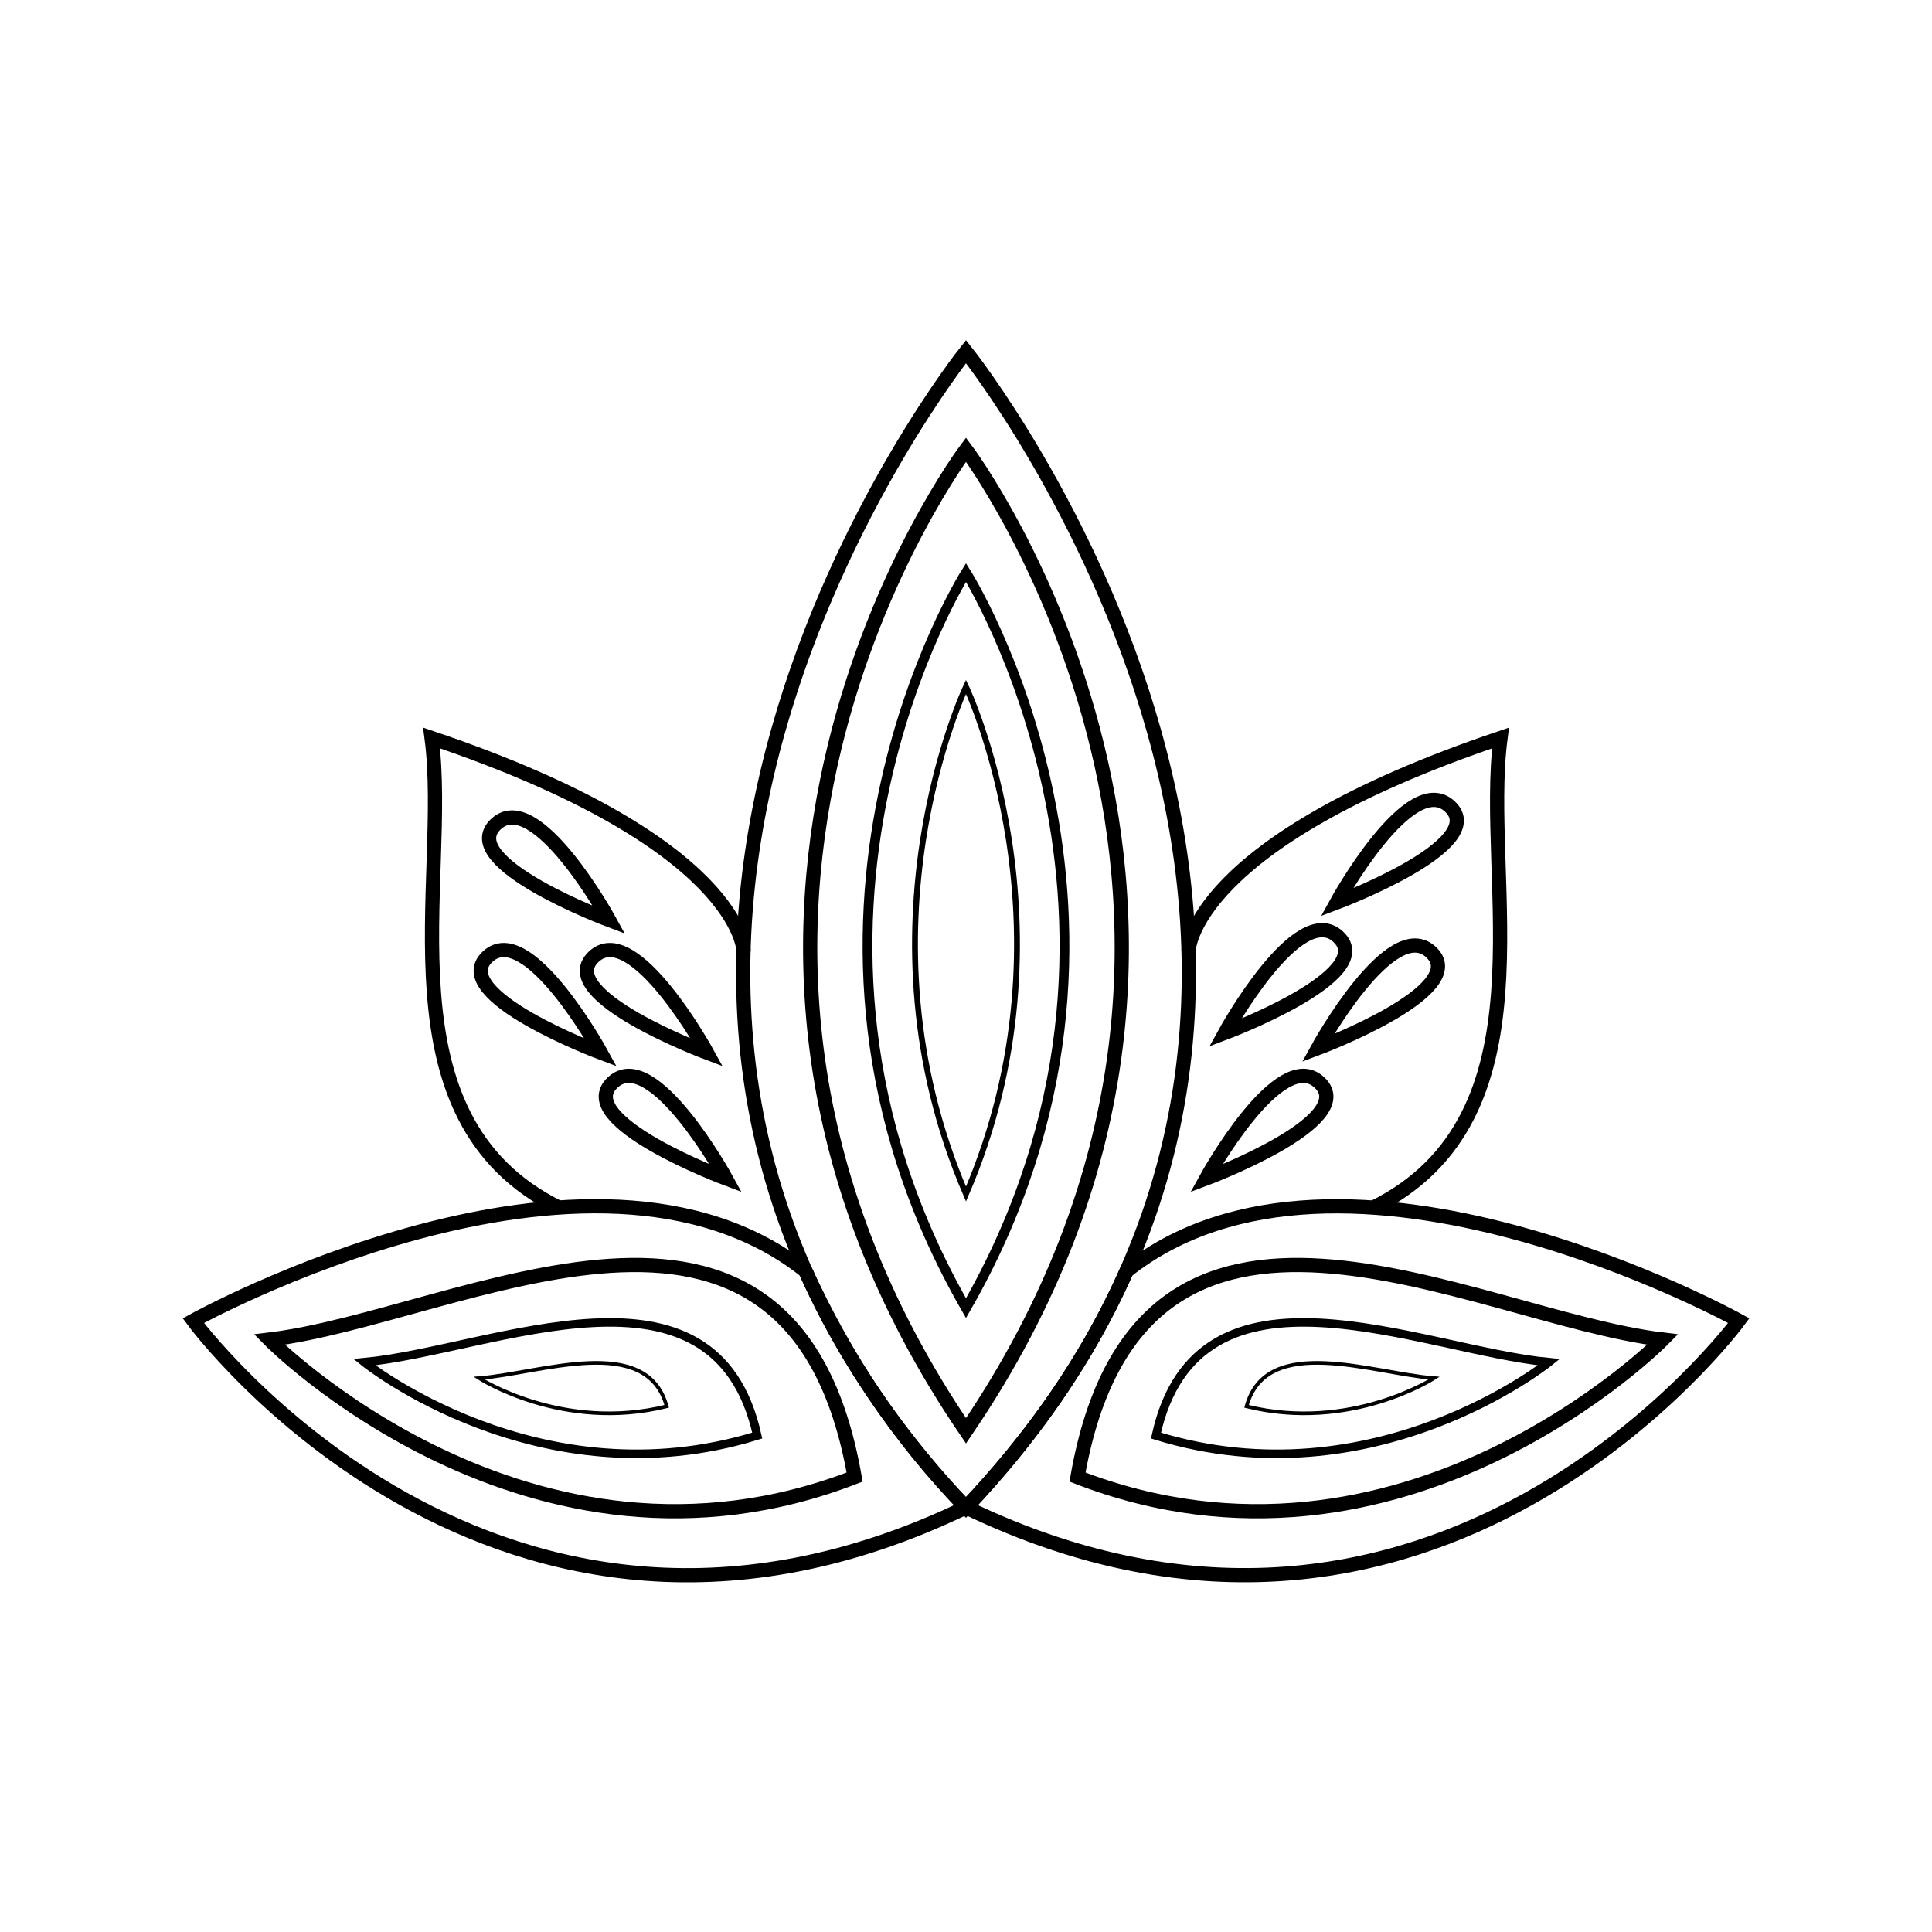
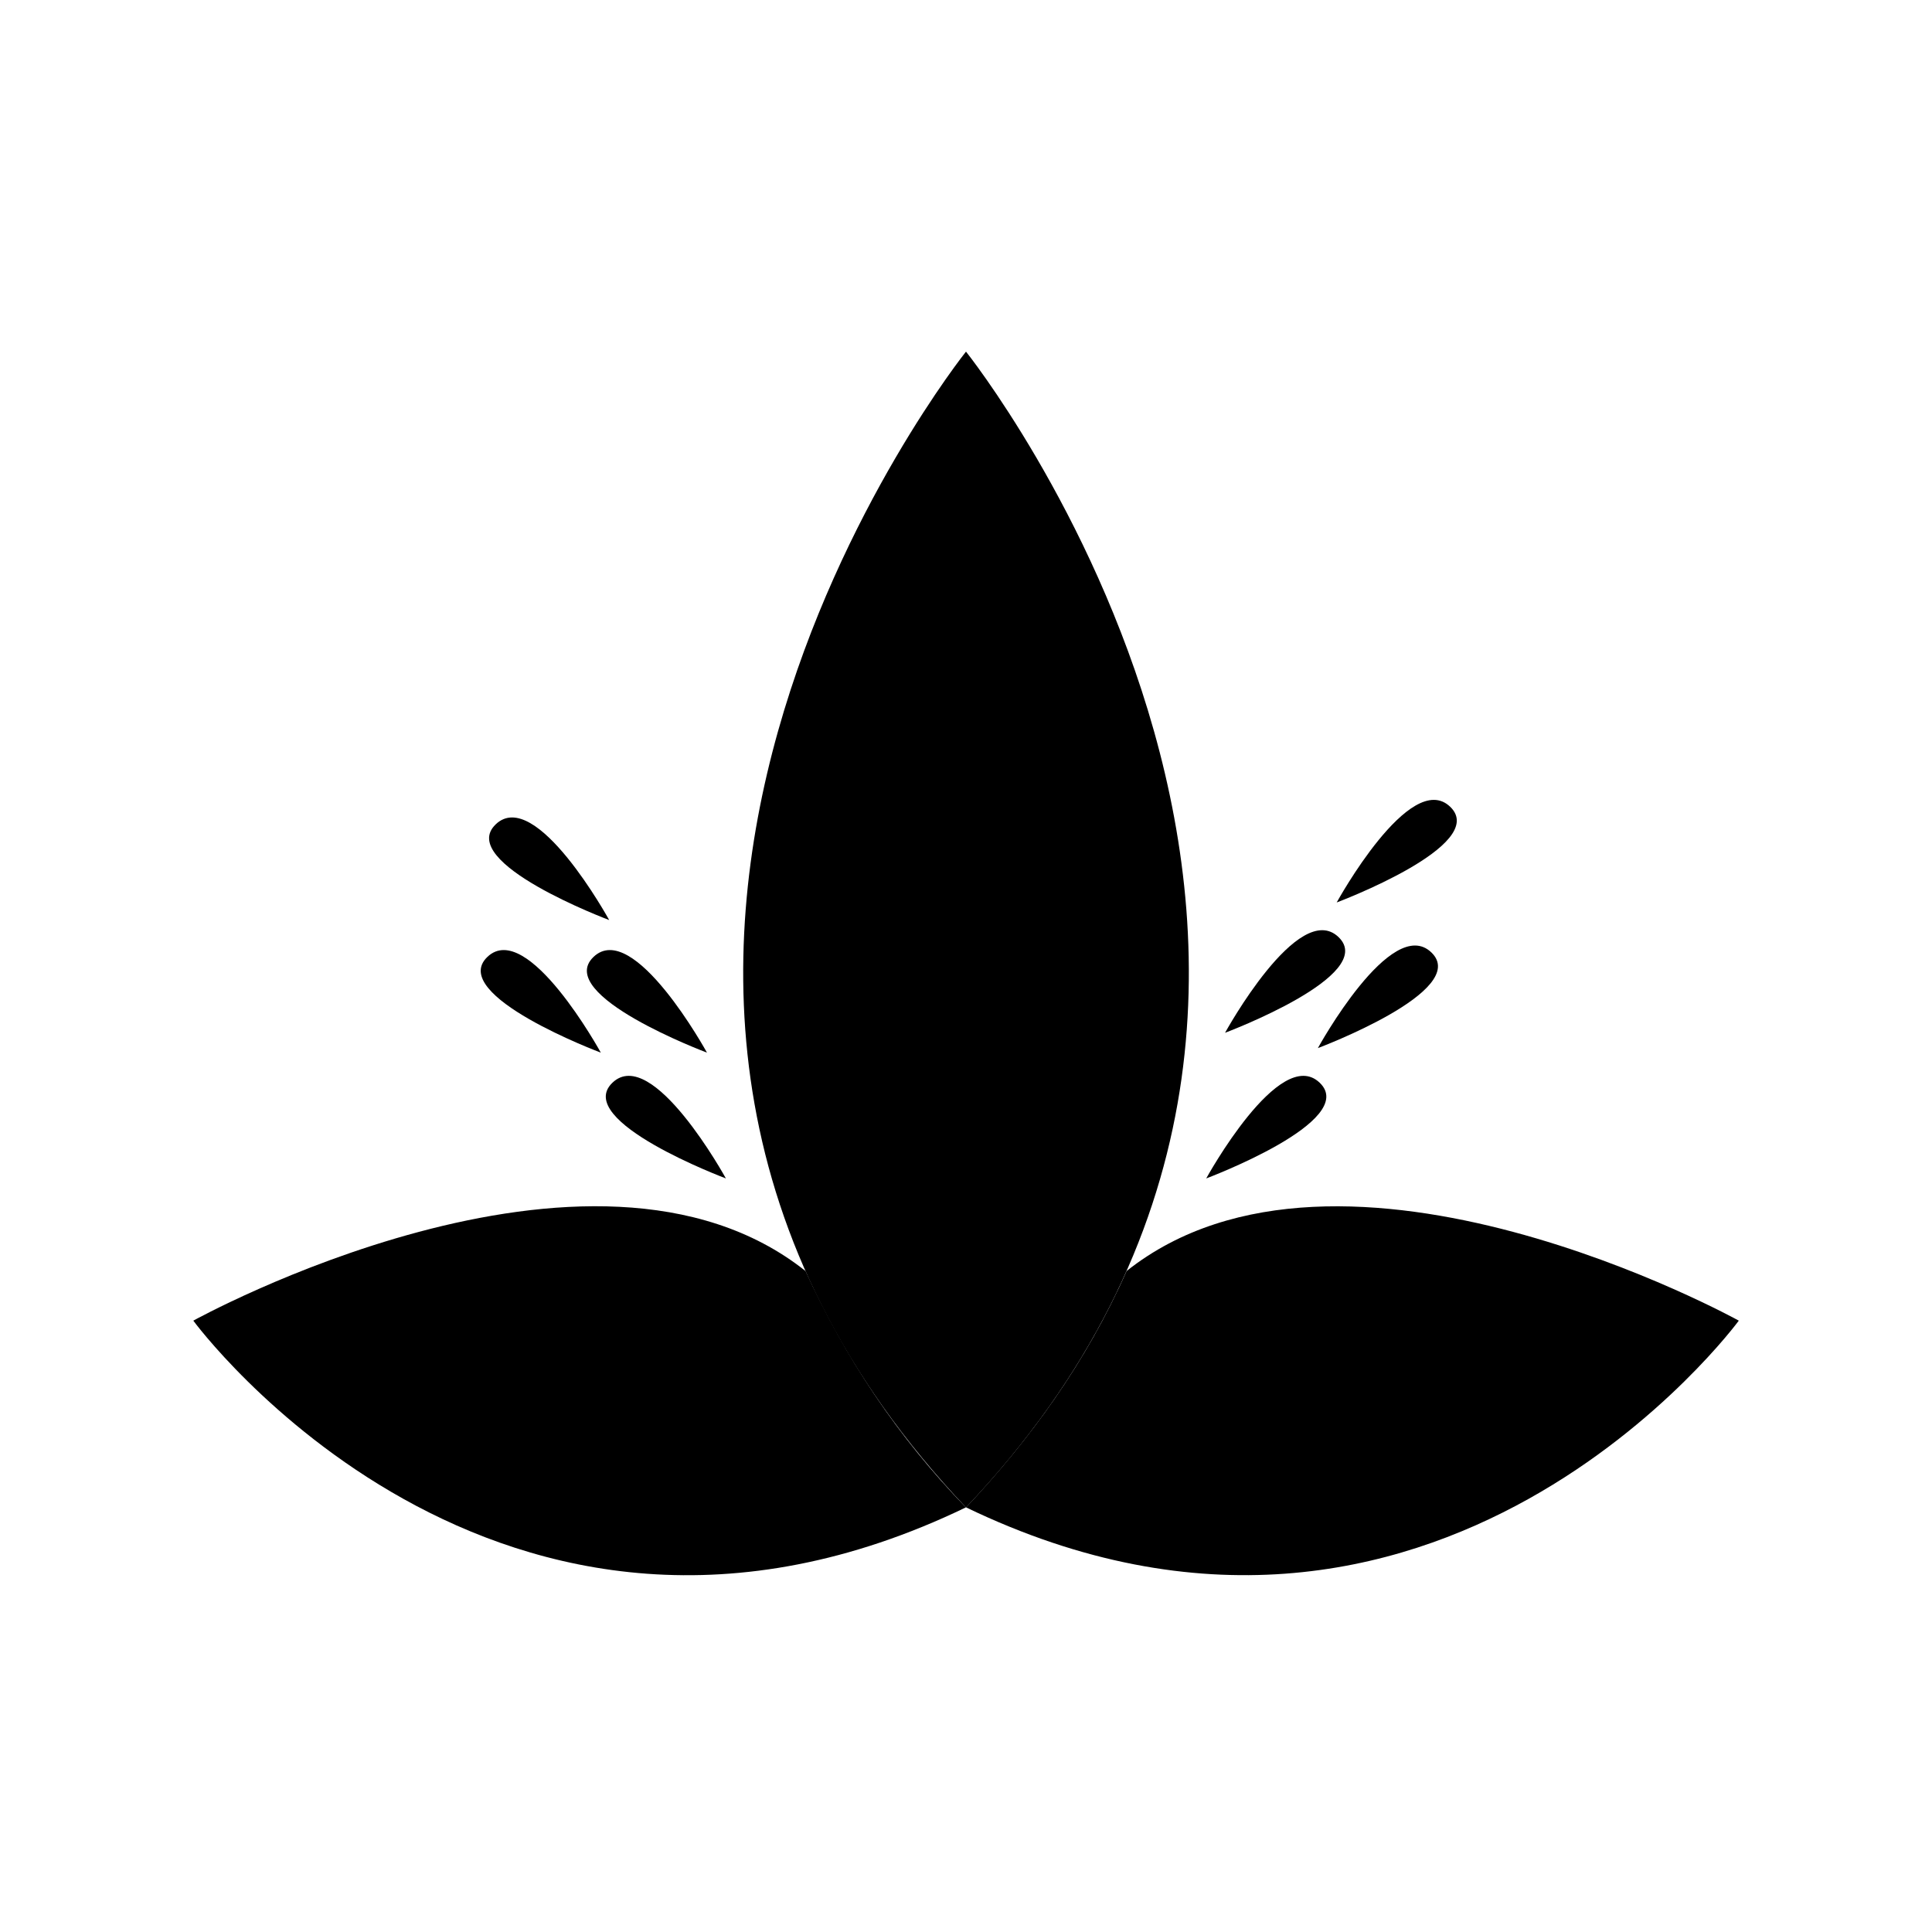
- <svg xmlns="http://www.w3.org/2000/svg" width="150mm" height="150mm" viewBox="0 0 150 150" version="1.1" id="svg5">
-   <defs id="defs2" />
-   <g id="layer1">
-     <path class="cls-2" d="m 57.729,73.829 c 0,0 -0.105,-8.397 -24.219,-16.531 1.453,11.105 -4.265,29.473 9.878,36.463" id="path18547" style="display:inline;fill:none;stroke:#000000;stroke-width:1.104;stroke-opacity:1" />
-     <path class="cls-2" d="m 56.358,91.493 c 0,0 -11.912,-4.461 -8.809,-7.431 3.103,-2.97 8.809,7.431 8.809,7.431 z" id="path18549" style="display:inline;fill:none;stroke:#000000;stroke-width:1.104;stroke-opacity:1" />
-     <path class="cls-2" d="m 20.913,104.005 c 0,0 20.175,20.467 45.44,10.674 -4.858,-27.73 -30.622,-12.448 -45.44,-10.674 z" id="path18563" style="display:inline;fill:none;stroke:#000000;stroke-width:1.104;stroke-opacity:1" />
-     <path class="cls-2" d="m 74.999,117.041 c 38.932,-41.06 0,-89.741 0,-89.741 0,0 -38.92,48.691 0,89.741 z" id="path18585" style="display:inline;fill:none;stroke:#000000;stroke-width:1.104;stroke-opacity:1" />
-     <path class="cls-2" d="m 74.999,111.089 c 27.217,-39.969 0,-76.18 0,-76.18 0,0 -27.217,36.211 0,76.18 z" id="path18587" style="display:inline;fill:none;stroke:#000000;stroke-width:1.104;stroke-opacity:1" />
-     <path class="cls-2" d="M 74.999,117.041 C 69.688,111.56 65.61,105.4 62.541,98.683 45.875,85.437 15.009,102.535 15.009,102.535 c 0,0 23.533,32.086 59.99,14.495 C 111.467,134.611 135,102.535 135,102.535 c 0,0 -30.855,-17.087 -47.532,-3.852 -3.167,7.139 -7.501,13.076 -12.47,18.357 z" id="path18589" style="display:inline;fill:none;stroke:#000000;stroke-width:1.104;stroke-opacity:1" />
-     <path class="cls-2" d="m 92.28,73.829 c 0,0 0.105,-8.397 24.219,-16.531 -1.453,11.105 4.265,29.473 -9.878,36.463" id="path18591" style="display:inline;fill:none;stroke:#000000;stroke-width:1.104;stroke-opacity:1" />
-     <path class="cls-2" d="m 93.651,91.493 c 0,0 11.912,-4.461 8.809,-7.431 -3.103,-2.97 -8.809,7.431 -8.809,7.431 z" id="path18593" style="display:inline;fill:none;stroke:#000000;stroke-width:1.104;stroke-opacity:1" />
-     <path class="cls-2" d="m 129.096,104.005 c 0,0 -20.175,20.467 -45.44,10.674 4.858,-27.73 30.622,-12.448 45.44,-10.674 z" id="path18607" style="display:inline;fill:none;stroke:#000000;stroke-width:1.104;stroke-opacity:1" />
-     <path class="cls-2" d="m 74.999,101.567 c 17.204,-29.969 0,-57.12 0,-57.12 0,0 -17.204,27.151 0,57.12 z" id="path20633" style="display:inline;fill:none;stroke:#000000;stroke-width:0.76;stroke-opacity:1" />
-     <path class="cls-2" d="m 28.288,105.762 c 0,0 13.544,10.922 30.504,5.696 -3.261,-14.798 -20.557,-6.643 -30.504,-5.696 z" id="path20635" style="display:inline;fill:none;stroke:#000000;stroke-width:0.661;stroke-opacity:1" />
-     <path class="cls-2" d="m 37.2,107 c 0,0 6.465,4.194 14.561,2.188 -1.557,-5.683 -9.813,-2.551 -14.561,-2.188 z" id="path20637" style="display:inline;fill:none;stroke:#000000;stroke-width:0.283;stroke-opacity:1" />
-     <path class="cls-2" d="m 120.254,105.762 c 0,0 -13.544,10.922 -30.505,5.696 3.261,-14.798 20.557,-6.643 30.505,-5.696 z" id="path20639" style="display:inline;fill:none;stroke:#000000;stroke-width:0.661;stroke-opacity:1" />
-     <path class="cls-2" d="m 111.342,107 c 0,0 -6.465,4.194 -14.561,2.188 1.557,-5.683 9.813,-2.551 14.561,-2.188 z" id="path20641" style="display:inline;fill:none;stroke:#000000;stroke-width:0.283;stroke-opacity:1" />
-     <path class="cls-2" d="m 74.999,92.706 c 8.91,-20.662 0,-39.382 0,-39.382 0,0 -8.91,18.72 0,39.382 z" id="path20643" style="display:inline;fill:none;stroke:#000000;stroke-width:0.454;stroke-opacity:1" />
-     <path class="cls-2" d="m 54.889,81.727 c 0,0 -11.912,-4.461 -8.809,-7.431 3.103,-2.97 8.809,7.431 8.809,7.431 z" id="path20645" style="display:inline;fill:none;stroke:#000000;stroke-width:1.104;stroke-opacity:1" />
-     <path class="cls-2" d="m 95.113,80.185 c 0,0 11.912,-4.461 8.809,-7.431 -3.103,-2.97 -8.809,7.431 -8.809,7.431 z" id="path20647" style="display:inline;fill:none;stroke:#000000;stroke-width:1.104;stroke-opacity:1" />
-     <path class="cls-2" d="m 102.319,81.375 c 0,0 11.912,-4.461 8.809,-7.431 -3.103,-2.97 -8.809,7.431 -8.809,7.431 z" id="path20649" style="display:inline;fill:none;stroke:#000000;stroke-width:1.104;stroke-opacity:1" />
-     <path class="cls-2" d="m 103.781,70.067 c 0,0 11.912,-4.461 8.809,-7.431 -3.103,-2.97 -8.809,7.431 -8.809,7.431 z" id="path20651" style="display:inline;fill:none;stroke:#000000;stroke-width:1.104;stroke-opacity:1" />
-     <path class="cls-2" d="m 46.648,81.727 c 0,0 -11.912,-4.461 -8.809,-7.431 3.103,-2.97 8.809,7.431 8.809,7.431 z" id="path20653" style="display:inline;fill:none;stroke:#000000;stroke-width:1.104;stroke-opacity:1" />
-     <path class="cls-2" d="m 47.297,71.432 c 0,0 -11.912,-4.461 -8.809,-7.431 3.103,-2.97 8.809,7.431 8.809,7.431 z" id="path20655" style="display:inline;fill:none;stroke:#000000;stroke-width:1.104;stroke-opacity:1" />
-   </g>
+ <svg viewBox="0 0 150 150">
+   <path d="m 57.729,73.829 c 0,0 -0.105,-8.397 -24.219,-16.531 1.453,11.105 -4.265,29.473 9.878,36.463" style="fill:none" />
+   <path d="m 56.358,91.493 c 0,0 -11.912,-4.461 -8.809,-7.431 3.103,-2.97 8.809,7.431 8.809,7.431 z" />
+   <path d="m 74.999,117.041 c 38.932,-41.06 0,-89.741 0,-89.741 0,0 -38.92,48.691 0,89.741 z" />
+   <path d="m 74.999,111.089 c 27.217,-39.969 0,-76.18 0,-76.18 0,0 -27.217,36.211 0,76.18 z" />
+   <path d="M 74.999,117.041 C 69.688,111.56 65.61,105.4 62.541,98.683 45.875,85.437 15.009,102.535 15.009,102.535 c 0,0 23.533,32.086 59.99,14.495 C 111.467,134.611 135,102.535 135,102.535 c 0,0 -30.855,-17.087 -47.532,-3.852 -3.167,7.139 -7.501,13.076 -12.47,18.357 z" />
+   <path d="m 20.913,104.005 c 0,0 20.175,20.467 45.44,10.674 -4.858,-27.73 -30.622,-12.448 -45.44,-10.674 z" />
+   <path d="m 92.28,73.829 c 0,0 0.105,-8.397 24.219,-16.531 -1.453,11.105 4.265,29.473 -9.878,36.463" style="fill:none" />
+   <path d="m 93.651,91.493 c 0,0 11.912,-4.461 8.809,-7.431 -3.103,-2.97 -8.809,7.431 -8.809,7.431 z" />
+   <path d="m 129.096,104.005 c 0,0 -20.175,20.467 -45.44,10.674 4.858,-27.73 30.622,-12.448 45.44,-10.674 z" />
+   <path d="m 74.999,101.567 c 17.204,-29.969 0,-57.12 0,-57.12 0,0 -17.204,27.151 0,57.12 z" />
+   <path d="m 28.288,105.762 c 0,0 13.544,10.922 30.504,5.696 -3.261,-14.798 -20.557,-6.643 -30.504,-5.696 z" />
+   <path d="m 37.2,107 c 0,0 6.465,4.194 14.561,2.188 -1.557,-5.683 -9.813,-2.551 -14.561,-2.188 z" />
+   <path d="m 120.254,105.762 c 0,0 -13.544,10.922 -30.505,5.696 3.261,-14.798 20.557,-6.643 30.505,-5.696 z" />
+   <path d="m 111.342,107 c 0,0 -6.465,4.194 -14.561,2.188 1.557,-5.683 9.813,-2.551 14.561,-2.188 z" />
+   <path d="m 74.999,92.706 c 8.91,-20.662 0,-39.382 0,-39.382 0,0 -8.91,18.72 0,39.382 z" />
+   <path d="m 54.889,81.727 c 0,0 -11.912,-4.461 -8.809,-7.431 3.103,-2.97 8.809,7.431 8.809,7.431 z" />
+   <path d="m 95.113,80.185 c 0,0 11.912,-4.461 8.809,-7.431 -3.103,-2.97 -8.809,7.431 -8.809,7.431 z" />
+   <path d="m 102.319,81.375 c 0,0 11.912,-4.461 8.809,-7.431 -3.103,-2.97 -8.809,7.431 -8.809,7.431 z" />
+   <path d="m 103.781,70.067 c 0,0 11.912,-4.461 8.809,-7.431 -3.103,-2.97 -8.809,7.431 -8.809,7.431 z" />
+   <path d="m 46.648,81.727 c 0,0 -11.912,-4.461 -8.809,-7.431 3.103,-2.97 8.809,7.431 8.809,7.431 z" />
+   <path d="m 47.297,71.432 c 0,0 -11.912,-4.461 -8.809,-7.431 3.103,-2.97 8.809,7.431 8.809,7.431 z" />
</svg>
